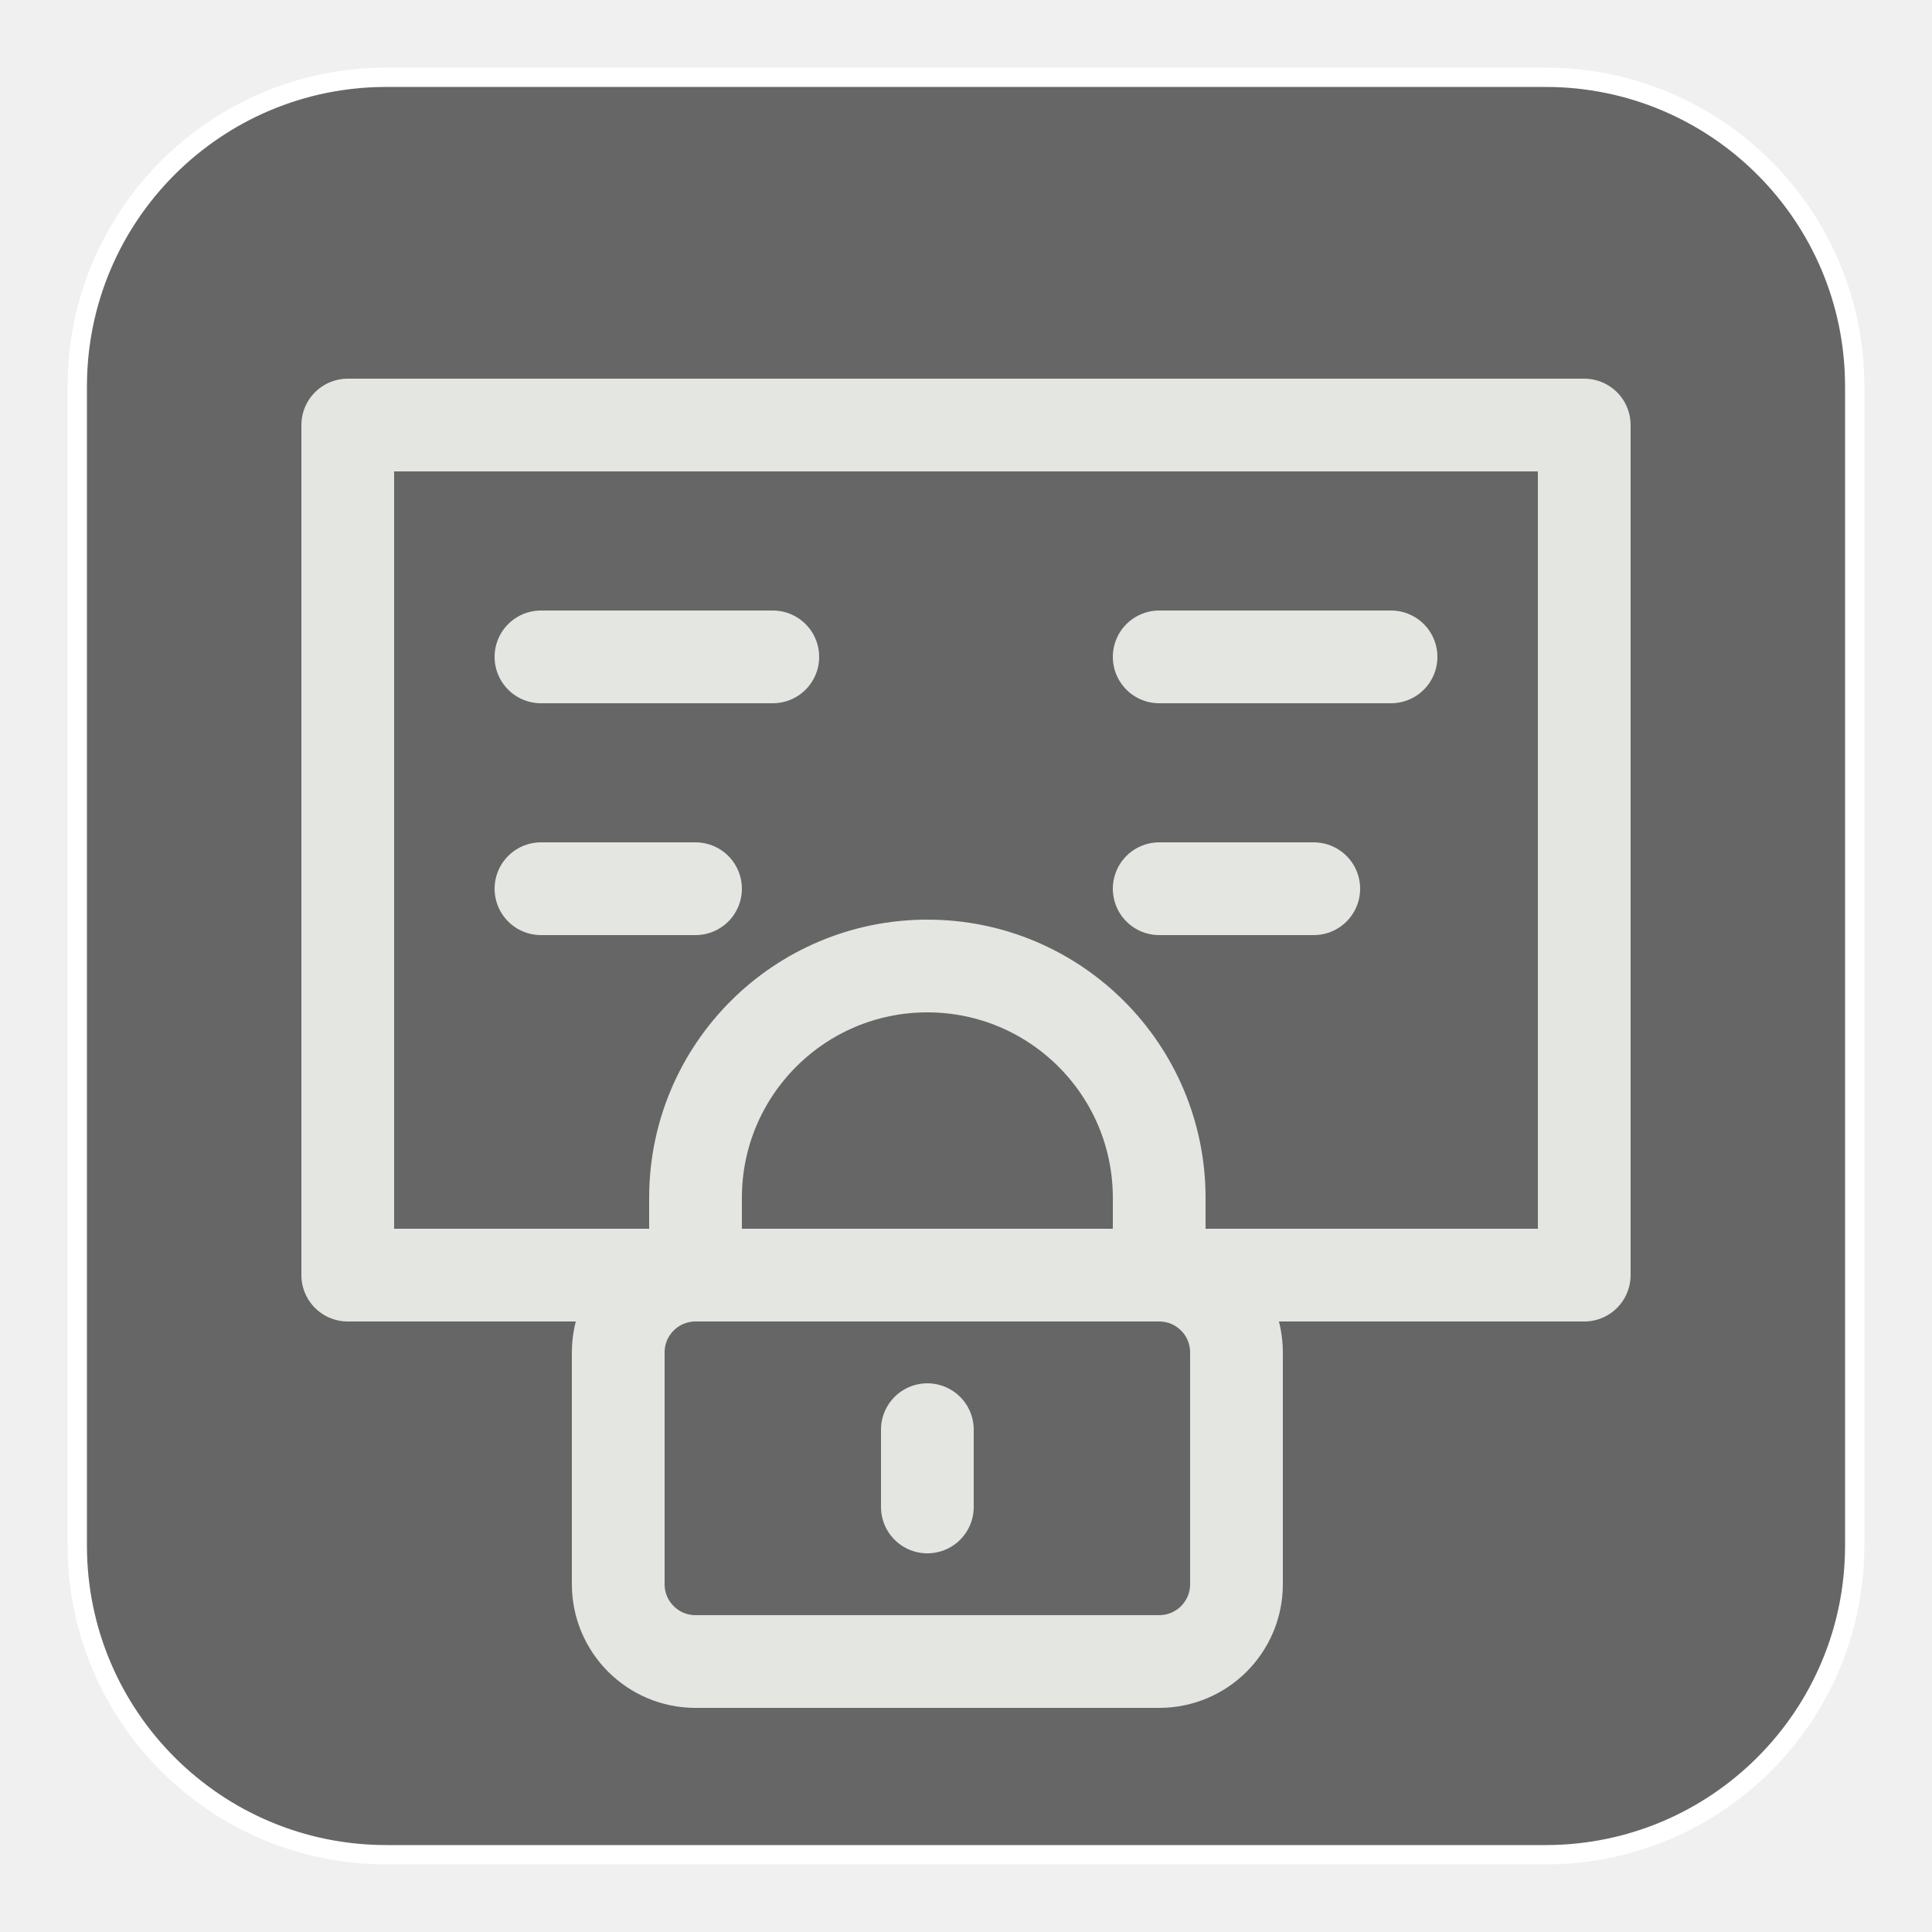
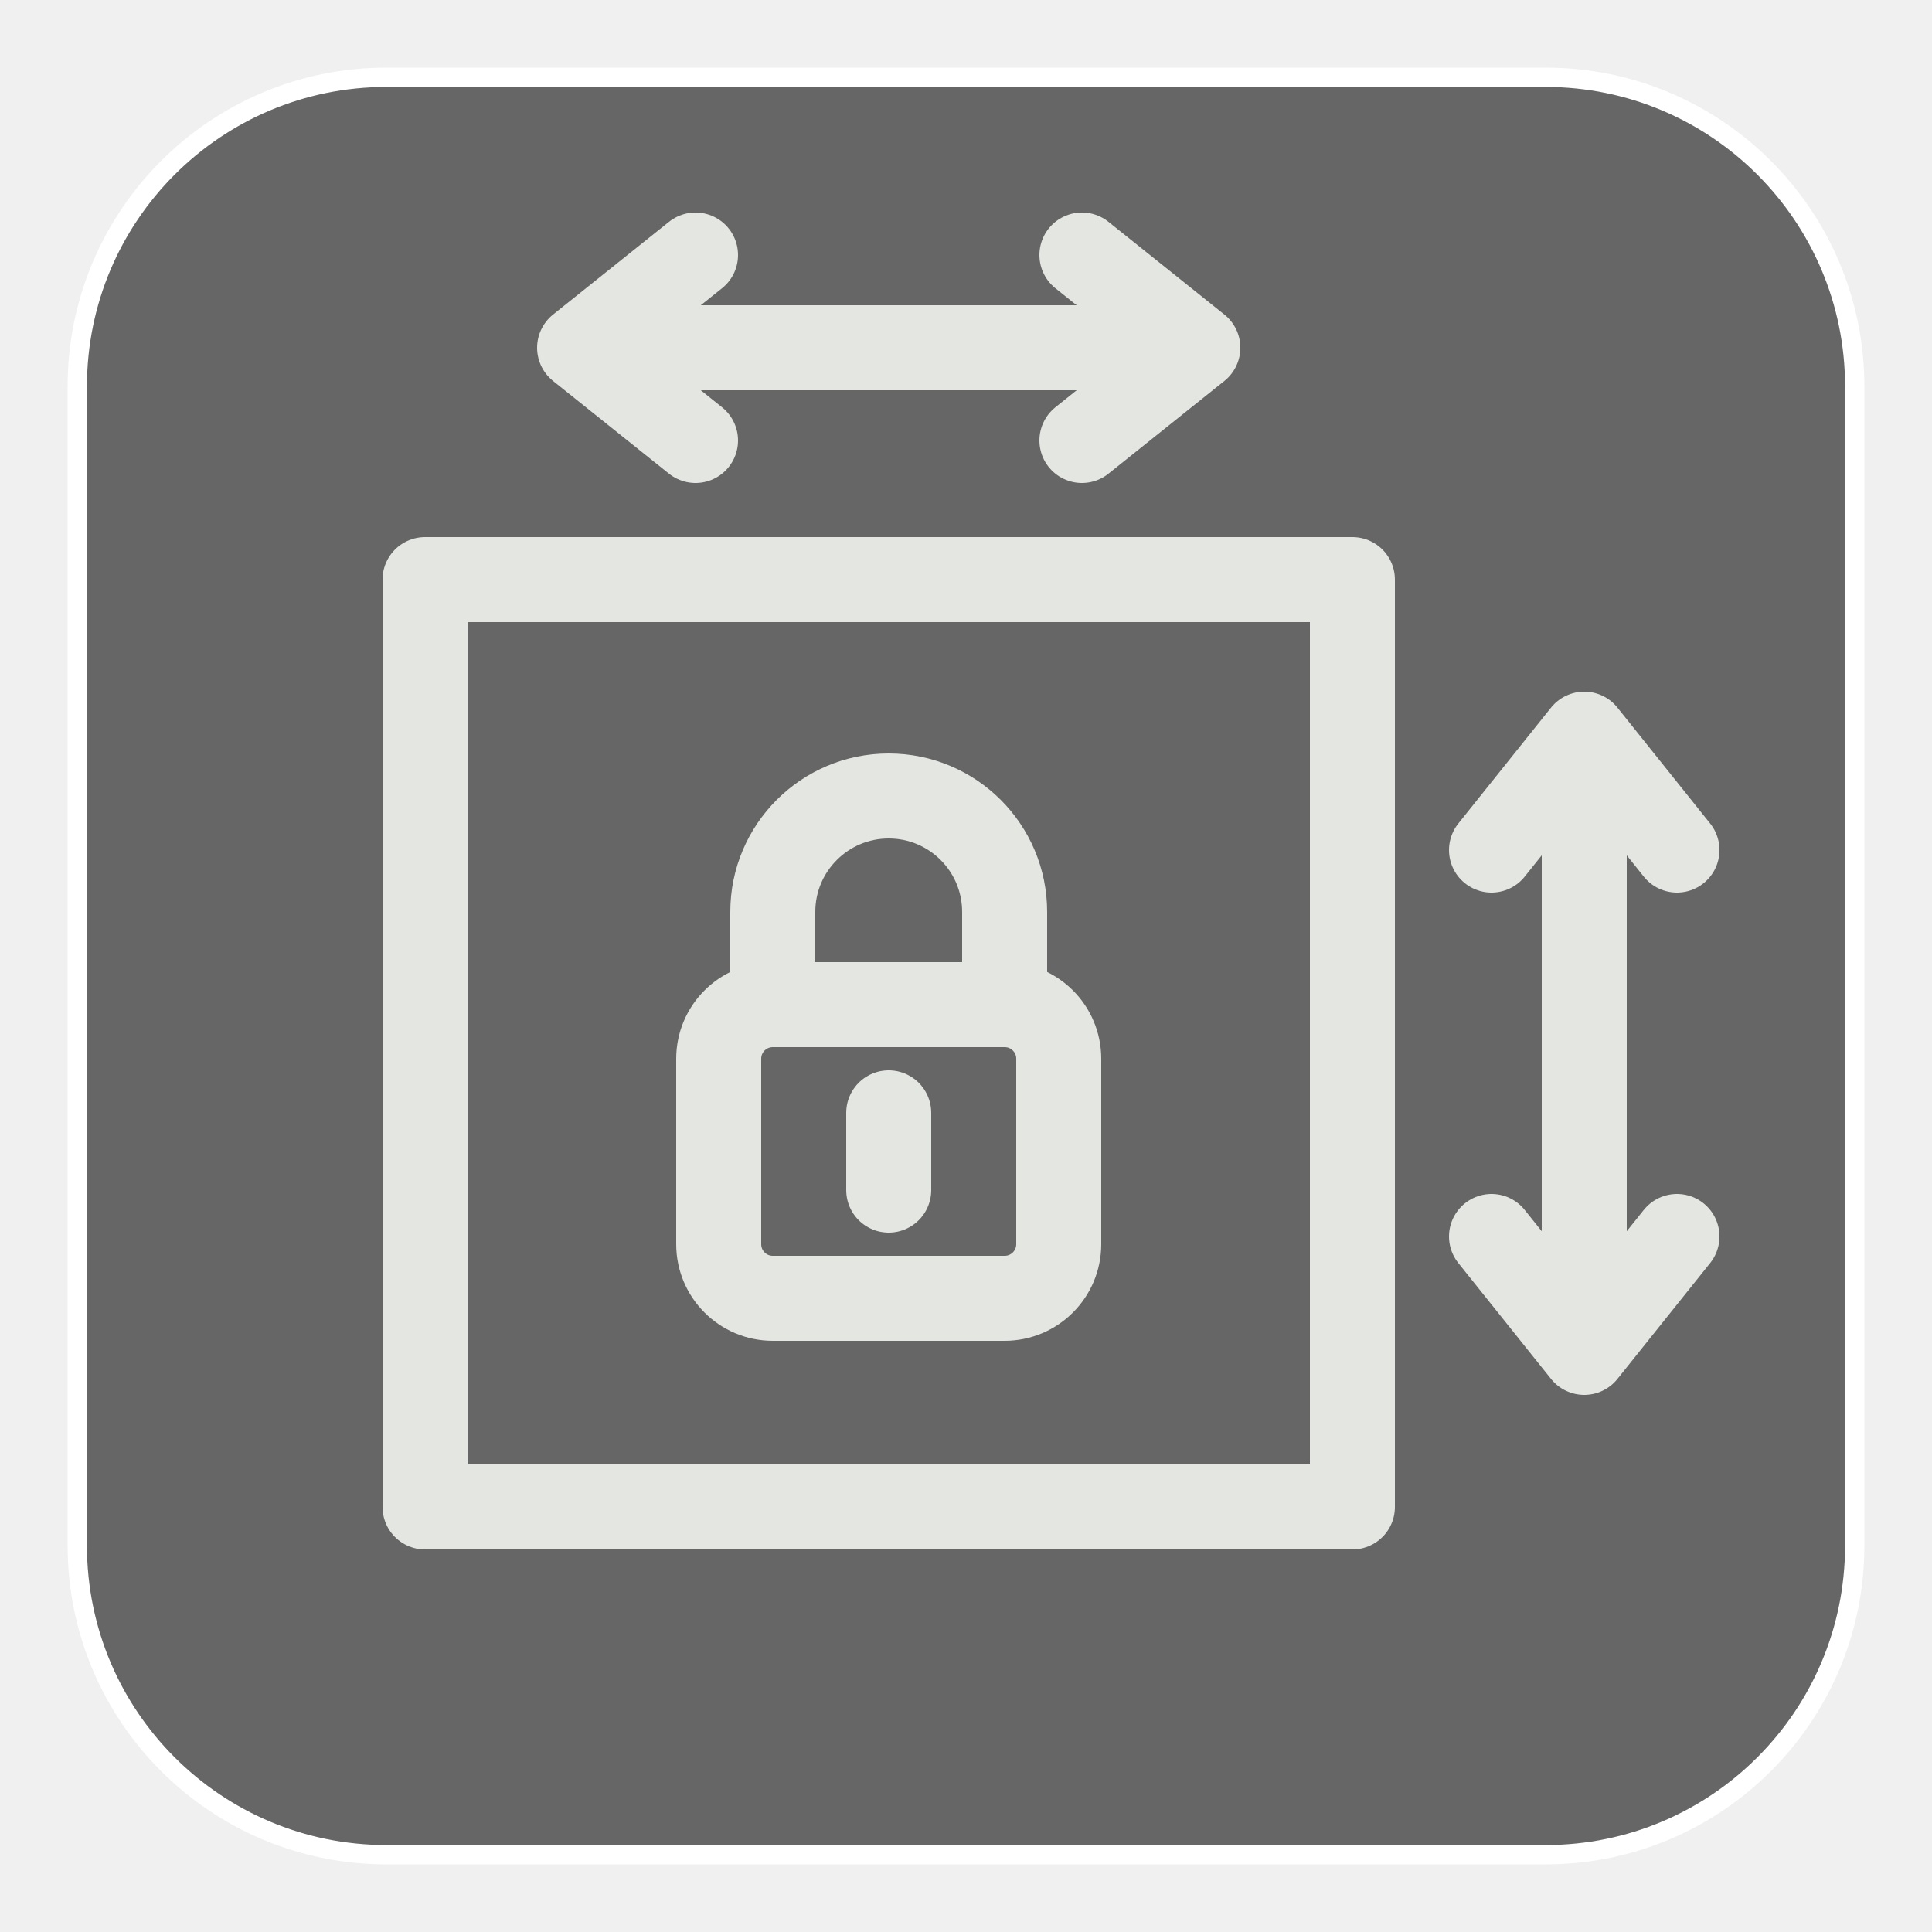
<svg xmlns="http://www.w3.org/2000/svg" width="25" height="25" viewBox="0 0 25 25">
  <rect x="1" y="1" width="23" height="23" rx="4" fill="#666" stroke="#fff" stroke-width=".25" />
-   <g fill="none" stroke="#e3e6e1" stroke-linecap="round" stroke-linejoin="round" stroke-width="1.2">
-     <path d="M4.5 5.5h16v11h-16zM7 8.5h3m-3 3h2m6-3h3m-3 3h2" />
-     <path d="M9 16.5v-1a3 3 0 0 1 6 0v1" />
-     <rect x="8" y="16.5" width="8" height="5" rx="1" />
-     <path d="M12 18.5v1" />
+   <g fill="none" stroke="#e3e6e1" stroke-linecap="round" stroke-linejoin="round" stroke-width="1.1">
+     <path d="M5.5 7.5h12v12h-12z" />
+     <path d="M7.5 4.5h8M7.5 4.5l1.5-1.2M7.5 4.5 9 5.7M15.5 4.5 14 3.3M15.5 4.5 14 5.7" />
+     <path d="M20.5 9.5v8M20.5 9.5l-1.2 1.5M20.5 9.5l1.2 1.5M20.5 17.5l-1.2-1.5M20.5 17.5l1.2-1.5" />
+     <path d="M10 13v-1.2a1.5 1.5 0 0 1 3 0V13" />
+     <rect x="9.3" y="13" width="4.4" height="3.8" rx=".7" />
+     <path d="M11.5 14.4v1" />
  </g>
</svg>
